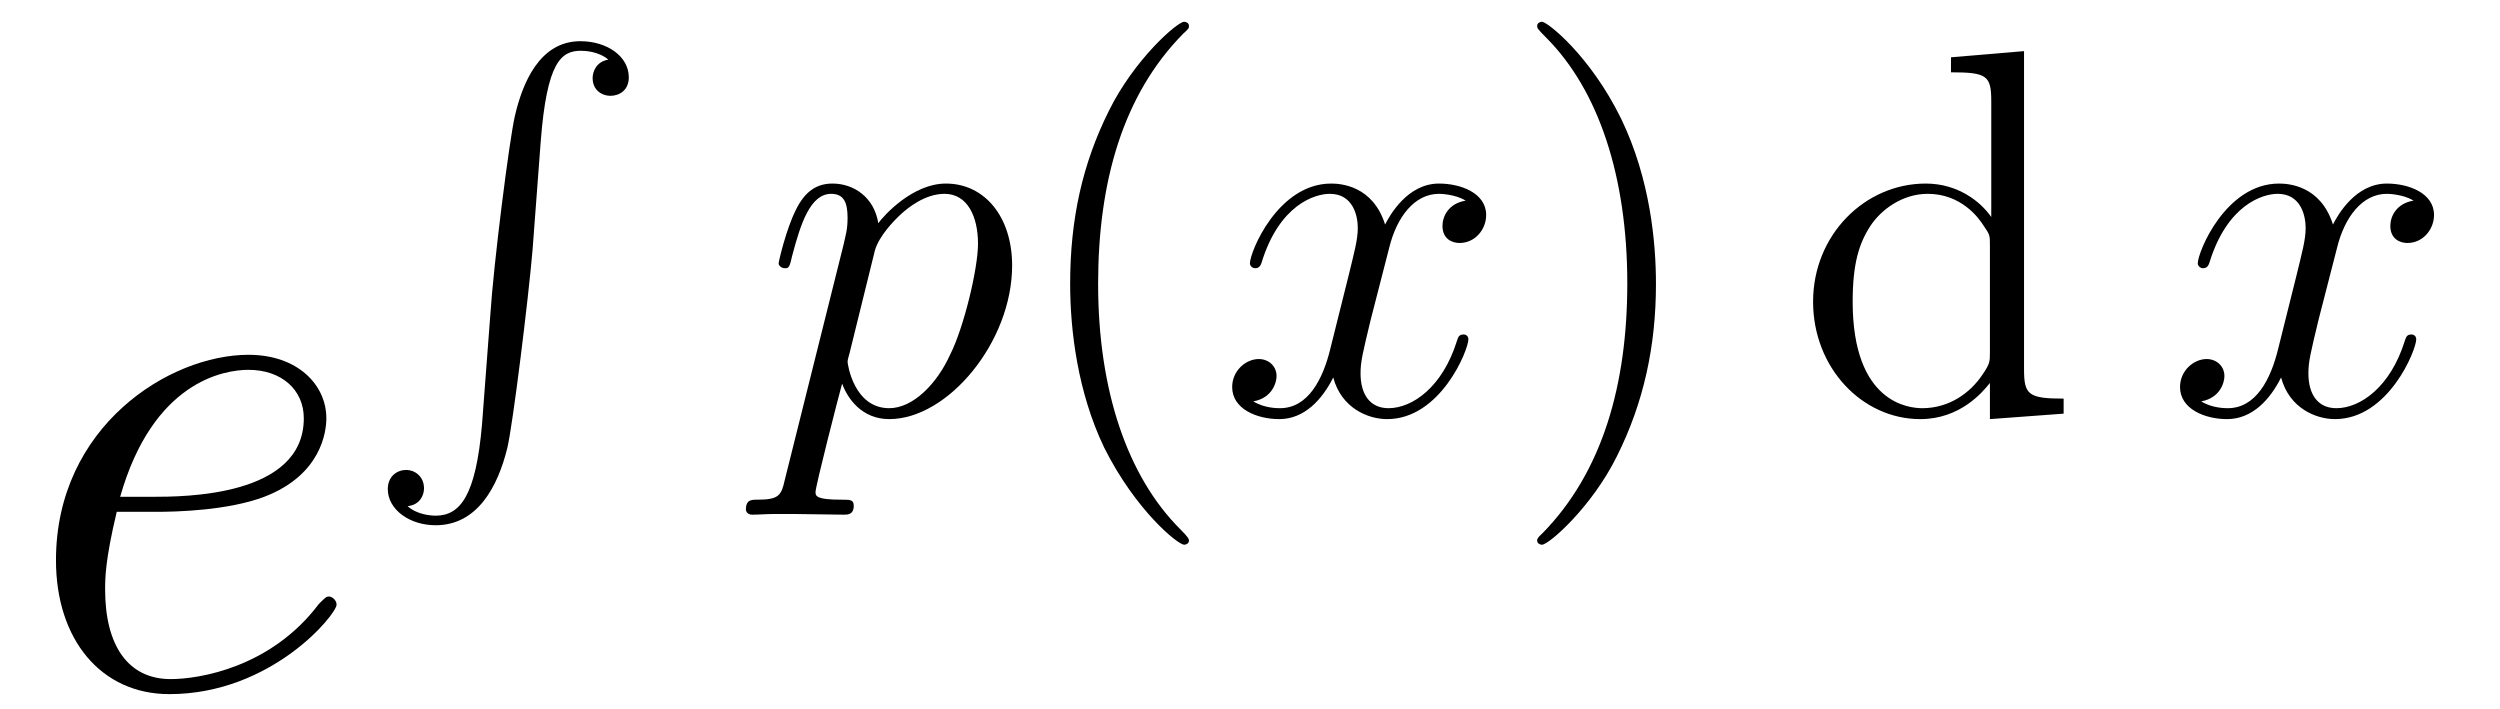
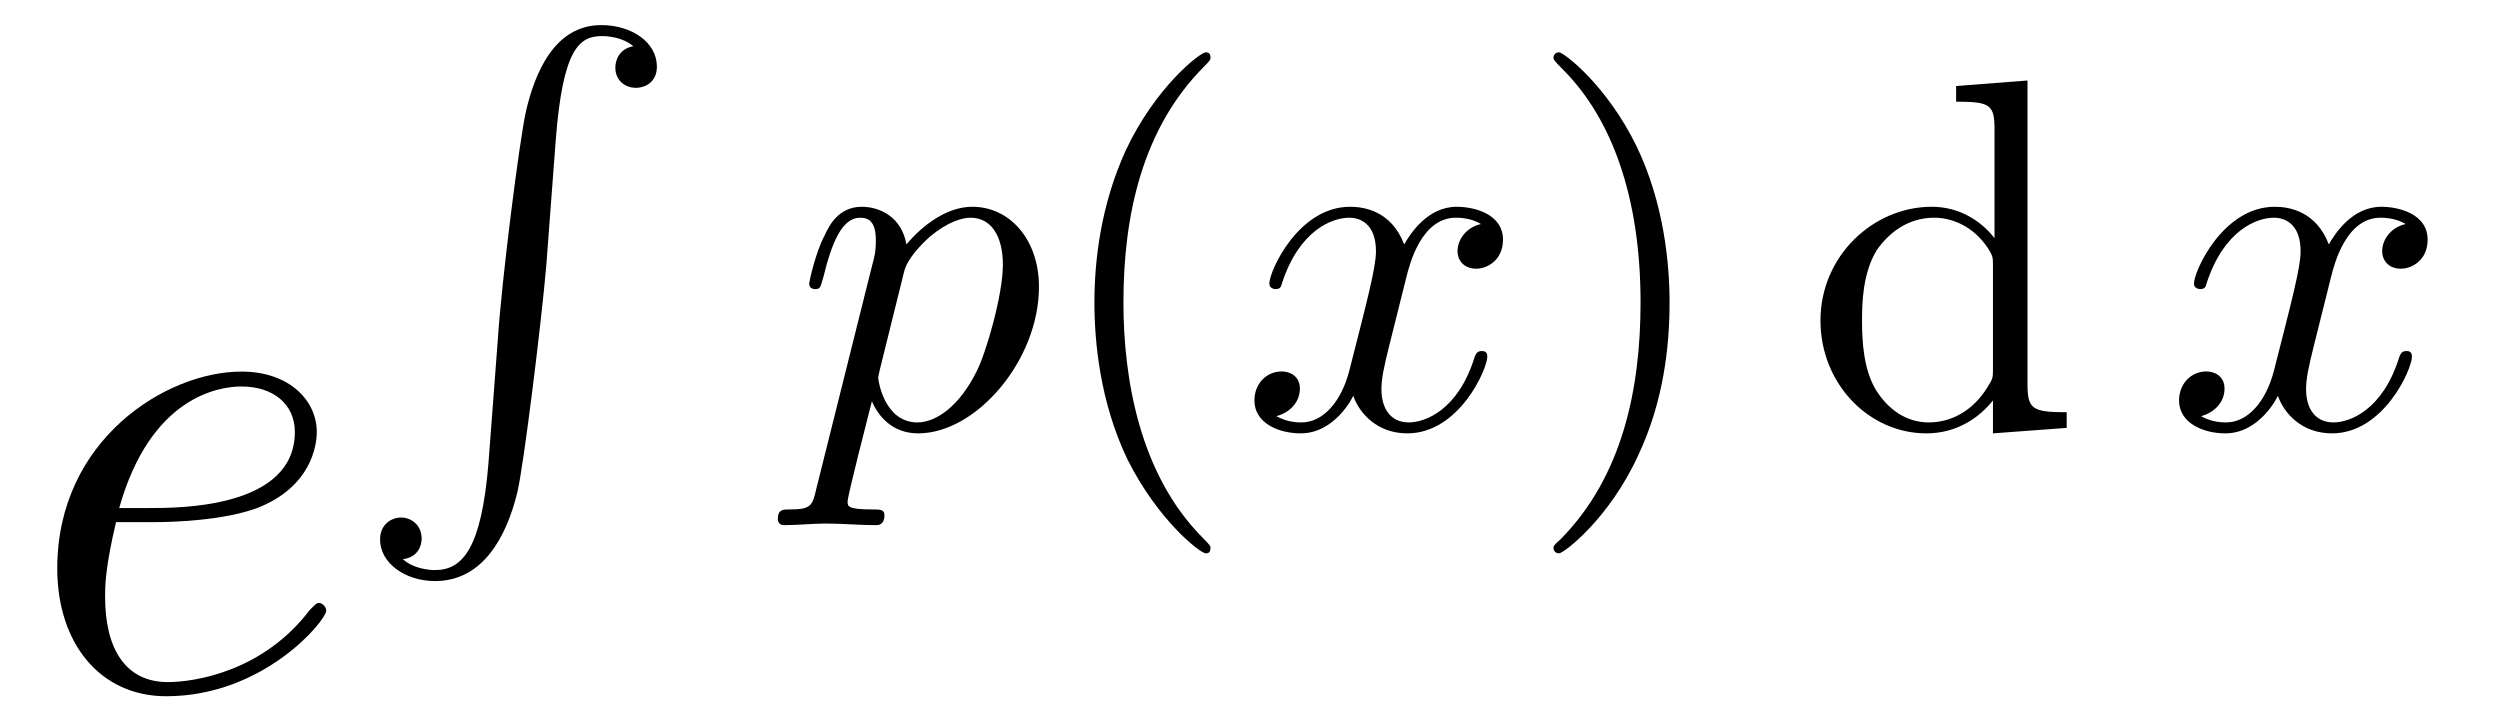
- <svg xmlns="http://www.w3.org/2000/svg" xmlns:xlink="http://www.w3.org/1999/xlink" viewBox="0 0 57.216 16.214" version="1.2">
+ <svg xmlns="http://www.w3.org/2000/svg" xmlns:xlink="http://www.w3.org/1999/xlink" viewBox="0 0 49.814 14.232" version="1.2">
  <defs>
    <g>
      <symbol overflow="visible" id="glyph0-0">
        <path style="stroke:none;" d="" />
      </symbol>
      <symbol overflow="visible" id="glyph0-1">
-         <path style="stroke:none;" d="M 7.203 -1.875 C 7.203 -1.984 7.094 -2.062 7.031 -2.062 C 6.969 -2.062 6.953 -2.047 6.797 -1.891 C 5.703 -0.438 4.062 -0.172 3.406 -0.172 C 2.422 -0.172 1.906 -0.953 1.906 -2.219 C 1.906 -2.469 1.906 -2.891 2.172 -4 L 3.078 -4 C 3.547 -4 4.719 -4.031 5.547 -4.344 C 6.859 -4.844 6.969 -5.844 6.969 -6.141 C 6.969 -6.906 6.312 -7.594 5.188 -7.594 C 3.375 -7.594 0.781 -5.953 0.781 -2.891 C 0.781 -1.078 1.812 0.172 3.375 0.172 C 5.719 0.172 7.203 -1.656 7.203 -1.875 Z M 6.453 -6.141 C 6.453 -4.344 3.703 -4.344 2.984 -4.344 L 2.25 -4.344 C 3 -6.984 4.625 -7.25 5.188 -7.25 C 5.938 -7.25 6.453 -6.797 6.453 -6.141 Z M 6.453 -6.141 " />
+         <path style="stroke:none;" d="M 6 -1.562 C 6 -1.656 5.906 -1.719 5.859 -1.719 C 5.812 -1.719 5.797 -1.703 5.672 -1.578 C 4.75 -0.359 3.391 -0.141 2.844 -0.141 C 2.016 -0.141 1.594 -0.781 1.594 -1.844 C 1.594 -2.047 1.594 -2.406 1.812 -3.328 L 2.562 -3.328 C 2.953 -3.328 3.938 -3.359 4.625 -3.609 C 5.703 -4.031 5.812 -4.859 5.812 -5.125 C 5.812 -5.75 5.266 -6.328 4.312 -6.328 C 2.812 -6.328 0.641 -4.969 0.641 -2.406 C 0.641 -0.906 1.5 0.141 2.812 0.141 C 4.766 0.141 6 -1.375 6 -1.562 Z M 5.375 -5.125 C 5.375 -3.609 3.078 -3.609 2.484 -3.609 L 1.875 -3.609 C 2.5 -5.828 3.859 -6.031 4.312 -6.031 C 4.953 -6.031 5.375 -5.672 5.375 -5.125 Z M 5.375 -5.125 " />
      </symbol>
      <symbol overflow="visible" id="glyph1-0">
        <path style="stroke:none;" d="" />
      </symbol>
      <symbol overflow="visible" id="glyph1-1">
        <path style="stroke:none;" d="M 6.078 0.828 C 6.078 0.344 5.578 0 4.969 0 C 4.031 0 3.641 0.969 3.469 1.719 C 3.344 2.266 2.984 5.078 2.906 6.297 L 2.719 8.766 C 2.578 10.406 2.219 10.859 1.656 10.859 C 1.531 10.859 1.219 10.828 1.016 10.641 C 1.312 10.609 1.391 10.375 1.391 10.234 C 1.391 9.953 1.172 9.812 0.984 9.812 C 0.781 9.812 0.562 9.953 0.562 10.25 C 0.562 10.719 1.062 11.078 1.656 11.078 C 2.609 11.078 3.078 10.203 3.297 9.312 C 3.422 8.797 3.781 5.891 3.875 4.781 L 4.062 2.297 C 4.203 0.469 4.531 0.219 4.984 0.219 C 5.078 0.219 5.391 0.234 5.609 0.422 C 5.328 0.469 5.25 0.703 5.25 0.844 C 5.25 1.125 5.469 1.25 5.656 1.25 C 5.859 1.25 6.078 1.125 6.078 0.828 Z M 6.078 0.828 " />
      </symbol>
      <symbol overflow="visible" id="glyph2-0">
        <path style="stroke:none;" d="" />
      </symbol>
      <symbol overflow="visible" id="glyph2-1">
-         <path style="stroke:none;" d="M 5.719 -3.391 C 5.719 -4.5 5.094 -5.266 4.203 -5.266 C 3.438 -5.266 2.781 -4.531 2.656 -4.359 C 2.562 -4.953 2.094 -5.266 1.609 -5.266 C 1.266 -5.266 0.984 -5.109 0.766 -4.656 C 0.547 -4.219 0.375 -3.484 0.375 -3.438 C 0.375 -3.391 0.438 -3.328 0.516 -3.328 C 0.609 -3.328 0.625 -3.344 0.688 -3.625 C 0.875 -4.328 1.094 -5.031 1.578 -5.031 C 1.859 -5.031 1.953 -4.844 1.953 -4.484 C 1.953 -4.203 1.906 -4.078 1.859 -3.859 L 0.516 1.516 C 0.438 1.875 0.375 1.969 -0.109 1.969 C -0.25 1.969 -0.375 1.969 -0.375 2.203 C -0.375 2.203 -0.359 2.312 -0.234 2.312 C -0.078 2.312 0.094 2.297 0.25 2.297 L 0.766 2.297 L 1.875 2.312 C 1.953 2.312 2.094 2.312 2.094 2.109 C 2.094 1.969 2.016 1.969 1.812 1.969 C 1.25 1.969 1.219 1.891 1.219 1.797 C 1.219 1.656 1.75 -0.406 1.828 -0.688 C 1.953 -0.344 2.281 0.125 2.906 0.125 C 4.25 0.125 5.719 -1.641 5.719 -3.391 Z M 4.297 -1.344 C 4 -0.688 3.453 -0.125 2.906 -0.125 C 2.094 -0.125 1.953 -1.141 1.953 -1.188 C 1.953 -1.234 1.984 -1.328 2 -1.391 L 2.578 -3.734 C 2.672 -4.062 3 -4.406 3.188 -4.578 C 3.328 -4.703 3.719 -5.031 4.172 -5.031 C 4.703 -5.031 4.938 -4.5 4.938 -3.891 C 4.938 -3.312 4.609 -1.953 4.297 -1.344 Z M 4.297 -1.344 " />
+         <path style="stroke:none;" d="M 4.891 -2.812 C 4.891 -3.75 4.312 -4.406 3.562 -4.406 C 3.062 -4.406 2.578 -4.047 2.25 -3.656 C 2.156 -4.203 1.719 -4.406 1.359 -4.406 C 0.891 -4.406 0.703 -4.016 0.625 -3.844 C 0.438 -3.5 0.312 -2.906 0.312 -2.875 C 0.312 -2.766 0.422 -2.766 0.422 -2.766 C 0.531 -2.766 0.531 -2.781 0.594 -3 C 0.766 -3.703 0.969 -4.188 1.328 -4.188 C 1.5 -4.188 1.641 -4.109 1.641 -3.734 C 1.641 -3.5 1.609 -3.391 1.562 -3.219 L 0.453 1.219 C 0.375 1.562 0.344 1.625 -0.094 1.625 C -0.203 1.625 -0.312 1.625 -0.312 1.812 C -0.312 1.891 -0.266 1.938 -0.188 1.938 C 0.078 1.938 0.375 1.906 0.641 1.906 C 0.984 1.906 1.312 1.938 1.641 1.938 C 1.688 1.938 1.812 1.938 1.812 1.734 C 1.812 1.625 1.719 1.625 1.578 1.625 C 1.078 1.625 1.078 1.562 1.078 1.469 C 1.078 1.344 1.5 -0.281 1.562 -0.531 C 1.688 -0.234 1.969 0.109 2.484 0.109 C 3.641 0.109 4.891 -1.344 4.891 -2.812 Z M 3.656 -1.141 C 3.312 -0.438 2.844 -0.109 2.469 -0.109 C 1.812 -0.109 1.688 -0.938 1.688 -1 C 1.688 -1 1.688 -1.031 1.719 -1.156 L 2.203 -3.109 C 2.266 -3.375 2.547 -3.656 2.719 -3.812 C 3.078 -4.109 3.359 -4.188 3.531 -4.188 C 3.922 -4.188 4.172 -3.844 4.172 -3.25 C 4.172 -2.656 3.844 -1.516 3.656 -1.141 Z M 3.656 -1.141 " />
      </symbol>
      <symbol overflow="visible" id="glyph2-2">
-         <path style="stroke:none;" d="M 5.734 -1.703 C 5.734 -1.766 5.688 -1.812 5.625 -1.812 C 5.516 -1.812 5.5 -1.75 5.469 -1.656 C 5.141 -0.609 4.453 -0.125 3.906 -0.125 C 3.484 -0.125 3.266 -0.438 3.266 -0.922 C 3.266 -1.188 3.312 -1.375 3.5 -2.156 L 3.922 -3.797 C 4.094 -4.5 4.5 -5.031 5.062 -5.031 C 5.062 -5.031 5.422 -5.031 5.672 -4.875 C 5.281 -4.812 5.141 -4.516 5.141 -4.297 C 5.141 -4 5.359 -3.906 5.531 -3.906 C 5.891 -3.906 6.141 -4.219 6.141 -4.547 C 6.141 -5.047 5.562 -5.266 5.062 -5.266 C 4.344 -5.266 3.938 -4.547 3.828 -4.328 C 3.547 -5.219 2.812 -5.266 2.594 -5.266 C 1.375 -5.266 0.734 -3.703 0.734 -3.438 C 0.734 -3.391 0.781 -3.328 0.859 -3.328 C 0.953 -3.328 0.984 -3.406 1 -3.453 C 1.406 -4.781 2.219 -5.031 2.562 -5.031 C 3.094 -5.031 3.203 -4.531 3.203 -4.25 C 3.203 -3.984 3.125 -3.703 2.984 -3.125 L 2.578 -1.5 C 2.406 -0.781 2.062 -0.125 1.422 -0.125 C 1.359 -0.125 1.062 -0.125 0.812 -0.281 C 1.25 -0.359 1.344 -0.719 1.344 -0.859 C 1.344 -1.094 1.156 -1.25 0.938 -1.25 C 0.641 -1.25 0.328 -0.984 0.328 -0.609 C 0.328 -0.109 0.891 0.125 1.406 0.125 C 1.984 0.125 2.391 -0.328 2.641 -0.828 C 2.828 -0.125 3.438 0.125 3.875 0.125 C 5.094 0.125 5.734 -1.453 5.734 -1.703 Z M 5.734 -1.703 " />
+         <path style="stroke:none;" d="M 4.938 -1.422 C 4.938 -1.531 4.859 -1.531 4.828 -1.531 C 4.734 -1.531 4.719 -1.484 4.688 -1.422 C 4.359 -0.344 3.688 -0.109 3.375 -0.109 C 2.984 -0.109 2.828 -0.422 2.828 -0.766 C 2.828 -0.984 2.875 -1.203 2.984 -1.641 L 3.328 -3.016 C 3.391 -3.266 3.625 -4.188 4.312 -4.188 C 4.359 -4.188 4.609 -4.188 4.812 -4.062 C 4.531 -4 4.344 -3.766 4.344 -3.516 C 4.344 -3.359 4.453 -3.172 4.719 -3.172 C 4.938 -3.172 5.25 -3.344 5.25 -3.75 C 5.25 -4.266 4.672 -4.406 4.328 -4.406 C 3.75 -4.406 3.406 -3.875 3.281 -3.656 C 3.031 -4.312 2.5 -4.406 2.203 -4.406 C 1.172 -4.406 0.594 -3.125 0.594 -2.875 C 0.594 -2.766 0.719 -2.766 0.719 -2.766 C 0.797 -2.766 0.828 -2.797 0.844 -2.875 C 1.188 -3.938 1.844 -4.188 2.188 -4.188 C 2.375 -4.188 2.719 -4.094 2.719 -3.516 C 2.719 -3.203 2.547 -2.547 2.188 -1.141 C 2.031 -0.531 1.672 -0.109 1.234 -0.109 C 1.172 -0.109 0.953 -0.109 0.734 -0.234 C 0.984 -0.297 1.203 -0.5 1.203 -0.781 C 1.203 -1.047 0.984 -1.125 0.844 -1.125 C 0.531 -1.125 0.297 -0.875 0.297 -0.547 C 0.297 -0.094 0.781 0.109 1.219 0.109 C 1.891 0.109 2.25 -0.594 2.266 -0.641 C 2.391 -0.281 2.75 0.109 3.344 0.109 C 4.375 0.109 4.938 -1.172 4.938 -1.422 Z M 4.938 -1.422 " />
      </symbol>
      <symbol overflow="visible" id="glyph3-0">
        <path style="stroke:none;" d="" />
      </symbol>
      <symbol overflow="visible" id="glyph3-1">
-         <path style="stroke:none;" d="M 3.891 2.906 C 3.891 2.875 3.891 2.844 3.688 2.641 C 2.484 1.438 1.812 -0.531 1.812 -2.969 C 1.812 -5.297 2.375 -7.297 3.766 -8.703 C 3.891 -8.812 3.891 -8.828 3.891 -8.875 C 3.891 -8.938 3.828 -8.969 3.781 -8.969 C 3.625 -8.969 2.641 -8.109 2.062 -6.938 C 1.453 -5.719 1.172 -4.453 1.172 -2.969 C 1.172 -1.906 1.344 -0.484 1.953 0.781 C 2.672 2.219 3.641 3 3.781 3 C 3.828 3 3.891 2.969 3.891 2.906 Z M 3.891 2.906 " />
+         <path style="stroke:none;" d="M 3.297 2.391 C 3.297 2.359 3.297 2.344 3.125 2.172 C 1.891 0.922 1.562 -0.969 1.562 -2.5 C 1.562 -4.234 1.938 -5.969 3.172 -7.203 C 3.297 -7.328 3.297 -7.344 3.297 -7.375 C 3.297 -7.453 3.266 -7.484 3.203 -7.484 C 3.094 -7.484 2.203 -6.797 1.609 -5.531 C 1.109 -4.438 0.984 -3.328 0.984 -2.5 C 0.984 -1.719 1.094 -0.516 1.641 0.625 C 2.25 1.844 3.094 2.5 3.203 2.5 C 3.266 2.5 3.297 2.469 3.297 2.391 Z M 3.297 2.391 " />
      </symbol>
      <symbol overflow="visible" id="glyph3-2">
-         <path style="stroke:none;" d="M 3.375 -2.969 C 3.375 -3.891 3.25 -5.359 2.578 -6.75 C 1.875 -8.188 0.891 -8.969 0.766 -8.969 C 0.719 -8.969 0.656 -8.938 0.656 -8.875 C 0.656 -8.828 0.656 -8.812 0.859 -8.609 C 2.062 -7.406 2.719 -5.422 2.719 -2.984 C 2.719 -0.672 2.156 1.328 0.781 2.734 C 0.656 2.844 0.656 2.875 0.656 2.906 C 0.656 2.969 0.719 3 0.766 3 C 0.922 3 1.906 2.141 2.484 0.969 C 3.094 -0.25 3.375 -1.547 3.375 -2.969 Z M 3.375 -2.969 " />
+         <path style="stroke:none;" d="M 2.875 -2.5 C 2.875 -3.266 2.766 -4.469 2.219 -5.609 C 1.625 -6.828 0.766 -7.484 0.672 -7.484 C 0.609 -7.484 0.562 -7.438 0.562 -7.375 C 0.562 -7.344 0.562 -7.328 0.75 -7.141 C 1.734 -6.156 2.297 -4.578 2.297 -2.5 C 2.297 -0.781 1.938 0.969 0.703 2.219 C 0.562 2.344 0.562 2.359 0.562 2.391 C 0.562 2.453 0.609 2.5 0.672 2.5 C 0.766 2.5 1.672 1.812 2.25 0.547 C 2.766 -0.547 2.875 -1.656 2.875 -2.5 Z M 2.875 -2.5 " />
      </symbol>
      <symbol overflow="visible" id="glyph3-3">
-         <path style="stroke:none;" d="M 6.156 0 L 6.156 -0.344 C 5.344 -0.344 5.25 -0.438 5.25 -1.016 L 5.25 -8.297 L 3.578 -8.156 L 3.578 -7.812 C 4.406 -7.812 4.5 -7.734 4.5 -7.141 L 4.5 -4.5 C 4.25 -4.859 3.734 -5.266 3 -5.266 C 1.609 -5.266 0.422 -4.094 0.422 -2.562 C 0.422 -1.047 1.547 0.125 2.875 0.125 C 3.781 0.125 4.297 -0.484 4.469 -0.703 L 4.469 0.125 Z M 4.469 -1.406 C 4.469 -1.188 4.469 -1.141 4.297 -0.891 C 4.016 -0.469 3.531 -0.125 2.922 -0.125 C 2.625 -0.125 1.328 -0.234 1.328 -2.562 C 1.328 -3.422 1.469 -3.891 1.734 -4.297 C 1.969 -4.656 2.453 -5.031 3.047 -5.031 C 3.797 -5.031 4.203 -4.5 4.328 -4.297 C 4.469 -4.094 4.469 -4.078 4.469 -3.859 Z M 4.469 -1.406 " />
+         <path style="stroke:none;" d="M 5.25 0 L 5.25 -0.312 C 4.562 -0.312 4.469 -0.375 4.469 -0.875 L 4.469 -6.922 L 3.047 -6.812 L 3.047 -6.5 C 3.734 -6.5 3.812 -6.438 3.812 -5.938 L 3.812 -3.781 C 3.531 -4.141 3.094 -4.406 2.562 -4.406 C 1.391 -4.406 0.344 -3.422 0.344 -2.141 C 0.344 -0.875 1.312 0.109 2.453 0.109 C 3.094 0.109 3.531 -0.234 3.781 -0.547 L 3.781 0.109 Z M 3.781 -1.172 C 3.781 -1 3.781 -0.984 3.672 -0.812 C 3.375 -0.328 2.938 -0.109 2.5 -0.109 C 2.047 -0.109 1.688 -0.375 1.453 -0.75 C 1.203 -1.156 1.172 -1.719 1.172 -2.141 C 1.172 -2.5 1.188 -3.094 1.469 -3.547 C 1.688 -3.859 2.062 -4.188 2.609 -4.188 C 2.953 -4.188 3.375 -4.031 3.672 -3.594 C 3.781 -3.422 3.781 -3.406 3.781 -3.219 Z M 3.781 -1.172 " />
      </symbol>
    </g>
  </defs>
  <g id="surface1">
    <g style="fill:rgb(0%,0%,0%);fill-opacity:1;">
-       <use xlink:href="#glyph0-1" x="0.5" y="15.714" />
+       <use xlink:href="#glyph0-1" x="0.5" y="13.732" />
    </g>
    <g style="fill:rgb(0%,0%,0%);fill-opacity:1;">
-       <use xlink:href="#glyph1-1" x="8.313" y="0.943" />
+       <use xlink:href="#glyph1-1" x="7.011" y="0.5" />
    </g>
    <g style="fill:rgb(0%,0%,0%);fill-opacity:1;">
-       <use xlink:href="#glyph2-1" x="17.445" y="9.467" />
+       <use xlink:href="#glyph2-1" x="15.811" y="8.526" />
    </g>
    <g style="fill:rgb(0%,0%,0%);fill-opacity:1;">
-       <use xlink:href="#glyph3-1" x="23.32" y="9.467" />
+       <use xlink:href="#glyph3-1" x="20.823" y="8.526" />
    </g>
    <g style="fill:rgb(0%,0%,0%);fill-opacity:1;">
-       <use xlink:href="#glyph2-2" x="27.872" y="9.467" />
+       <use xlink:href="#glyph2-2" x="24.698" y="8.526" />
    </g>
    <g style="fill:rgb(0%,0%,0%);fill-opacity:1;">
-       <use xlink:href="#glyph3-2" x="34.524" y="9.467" />
+       <use xlink:href="#glyph3-2" x="30.392" y="8.526" />
    </g>
    <g style="fill:rgb(0%,0%,0%);fill-opacity:1;">
-       <use xlink:href="#glyph3-3" x="41.073" y="9.467" />
+       <use xlink:href="#glyph3-3" x="35.93" y="8.526" />
    </g>
    <g style="fill:rgb(0%,0%,0%);fill-opacity:1;">
-       <use xlink:href="#glyph2-2" x="49.565" y="9.467" />
+       <use xlink:href="#glyph2-2" x="43.122" y="8.526" />
    </g>
  </g>
</svg>
